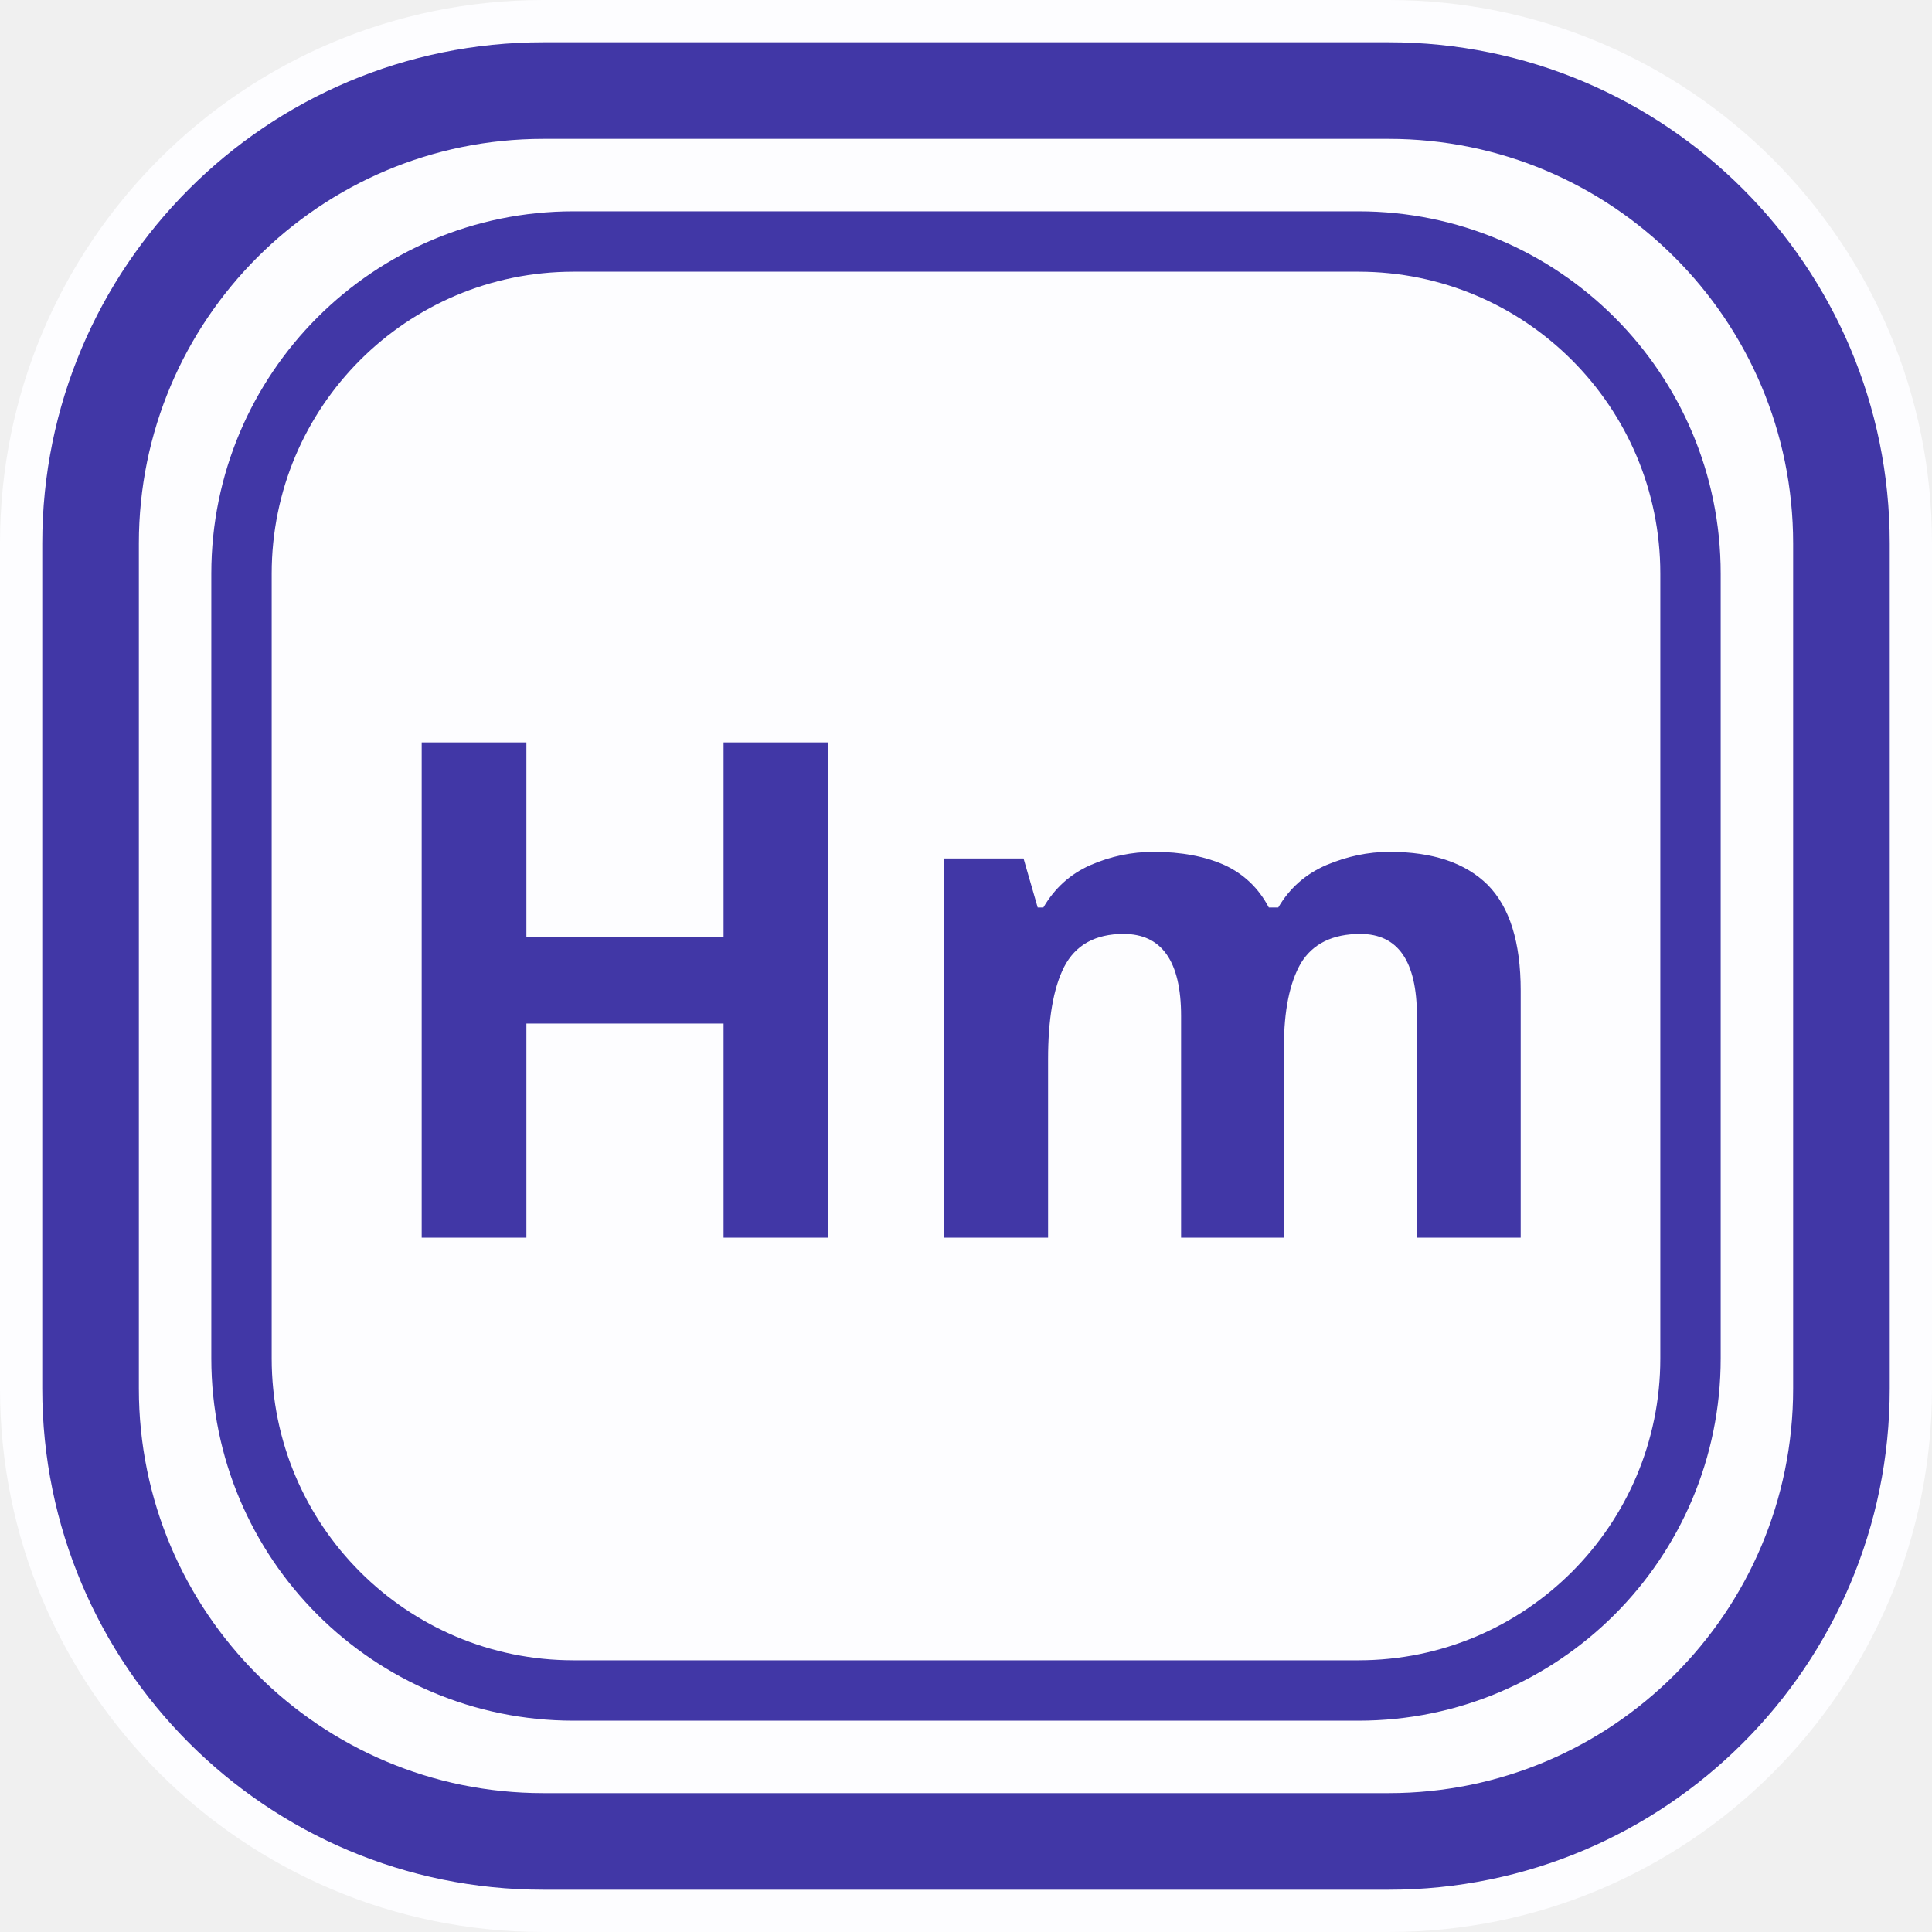
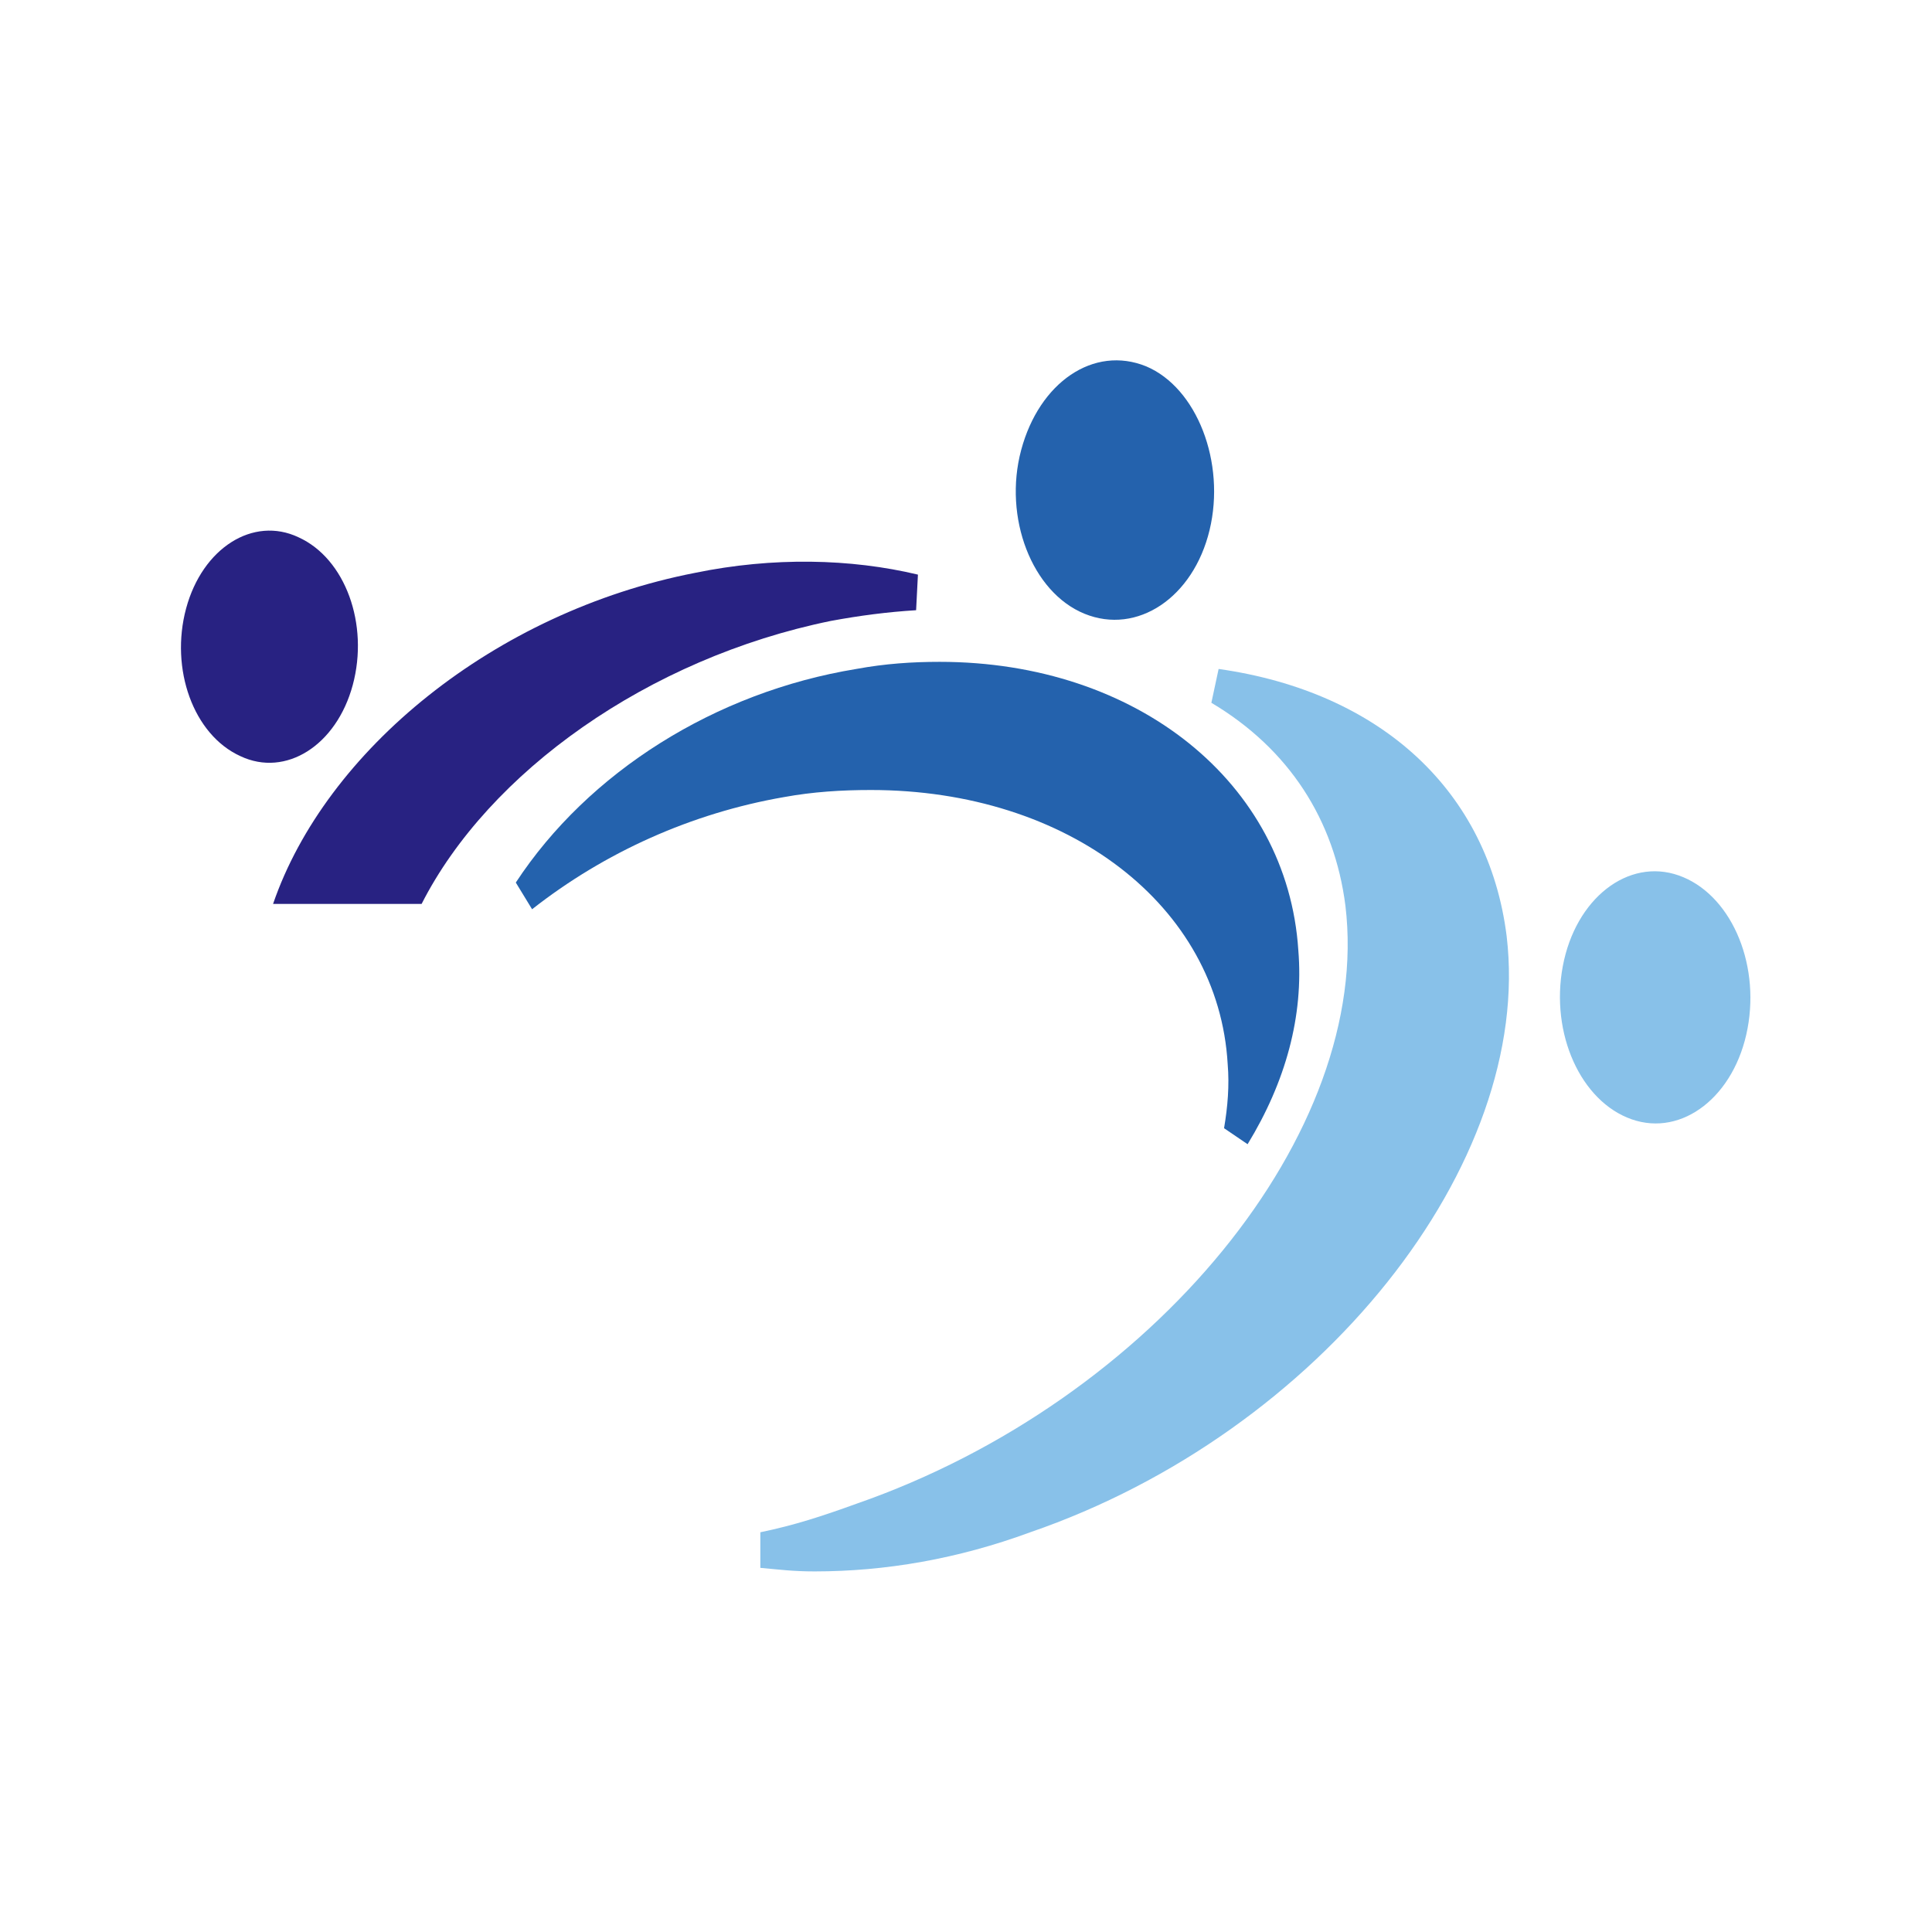
- <svg xmlns="http://www.w3.org/2000/svg" viewBox="0 0 32 32">
-   <rect fill="#fdfdff" height="32" rx="9" width="32" />
-   <rect fill="none" height="29" rx="7.5" stroke="#4137a6" stroke-width="1.6" width="29" x="1.5" y="1.5" />
-   <rect fill="none" height="24" rx="5.5" stroke="#4137a6" stroke-width="1" width="24" x="4" y="4" />
-   <text fill="#4137a6" font-family="Geist, system-ui, sans-serif" font-size="11.5" font-weight="700" text-anchor="middle" x="16" y="20.5">
-     Hm
-   </text>
+ <svg xmlns="http://www.w3.org/2000/svg" aria-labelledby="t" role="img" viewBox="0 0 64 64">
+   <rect fill="#FFFFFF" height="64" width="64" />
+   <g transform="translate(-18.923 11.937) scale(0.635)">
+     <path d="M75.229 22.414C85.529 22.414 93.372 28.45 93.845 36.714C93.939 37.828 93.845 38.943 93.656 40.057L94.884 40.892C96.869 37.642 97.814 34.207 97.53 30.771C96.963 22.042 89.12 15.728 78.82 15.728C77.402 15.728 75.985 15.821 74.473 16.099C67.102 17.306 60.487 21.485 56.708 27.242L57.558 28.635C61.338 25.664 65.874 23.621 70.693 22.785C72.205 22.507 73.717 22.414 75.229 22.414ZM86.38 13.221C89.12 14.335 92.049 12.385 92.9 8.856C93.75 5.328 92.238 1.428 89.593 0.313C86.852 -0.801 84.017 1.149 83.072 4.678C82.127 8.206 83.639 12.107 86.38 13.221Z" fill="#2462AD" />
+     <path d="M66.063 11.085C55.574 13.128 46.785 20.371 44.045 28.357H51.794C55.29 21.485 63.606 15.542 73.15 13.592C74.662 13.314 76.079 13.128 77.591 13.035L77.686 11.178C74.189 10.342 70.126 10.249 66.063 11.085ZM48.203 16.935C49.053 13.778 47.825 10.342 45.368 9.228C43.006 8.114 40.36 9.785 39.509 12.942C38.659 16.099 39.887 19.535 42.344 20.649C44.706 21.764 47.352 20.092 48.203 16.935Z" fill="#282282" />
+     <path d="M93.372 16.099L92.994 17.864C97.058 20.278 99.42 23.992 99.987 28.45C101.405 40.242 89.971 54.264 74.473 59.65C72.678 60.3 71.26 60.764 69.465 61.136V62.993C70.504 63.086 71.166 63.178 72.3 63.178C75.985 63.178 79.765 62.529 83.545 61.136C98.664 55.935 109.815 41.914 108.397 30.028C107.452 22.507 101.877 17.306 93.372 16.099ZM117.375 26.871C114.729 25.942 111.988 28.078 111.327 31.607C110.665 35.135 112.272 38.664 114.918 39.592C117.564 40.521 120.304 38.385 120.965 34.857C121.627 31.328 120.021 27.799 117.375 26.871Z" fill="#88C1E9" />
+   </g>
</svg>
